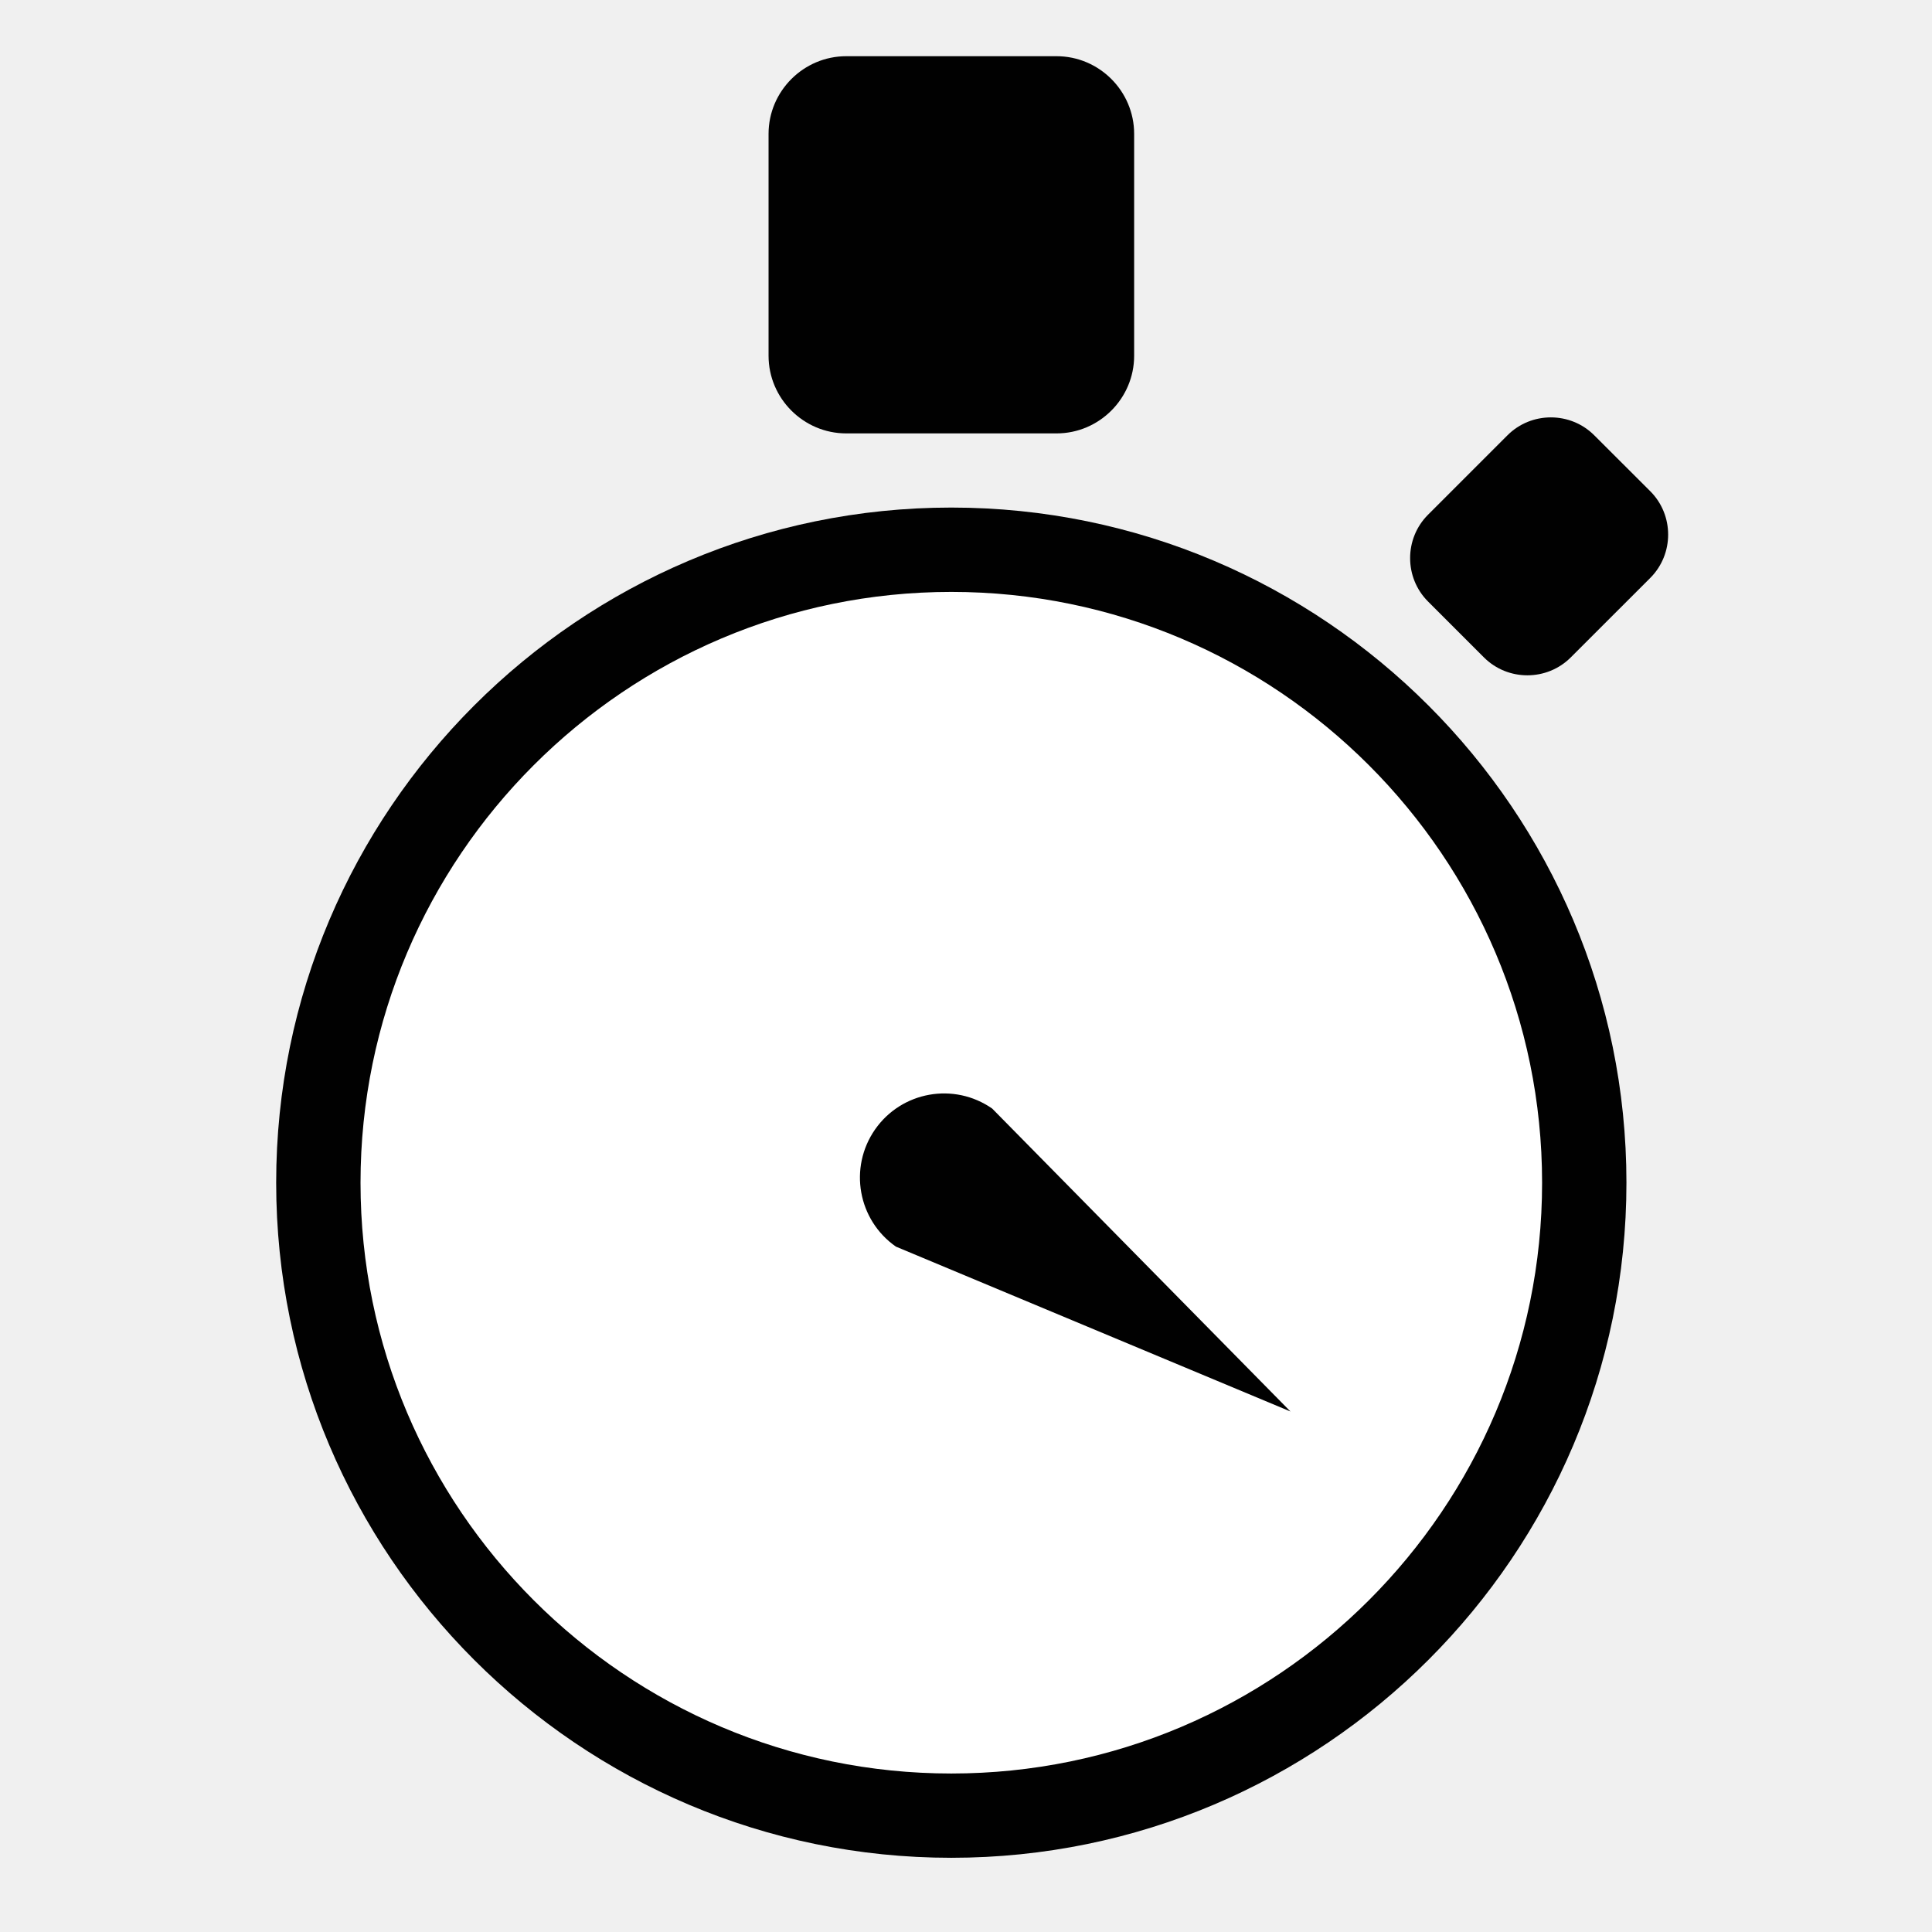
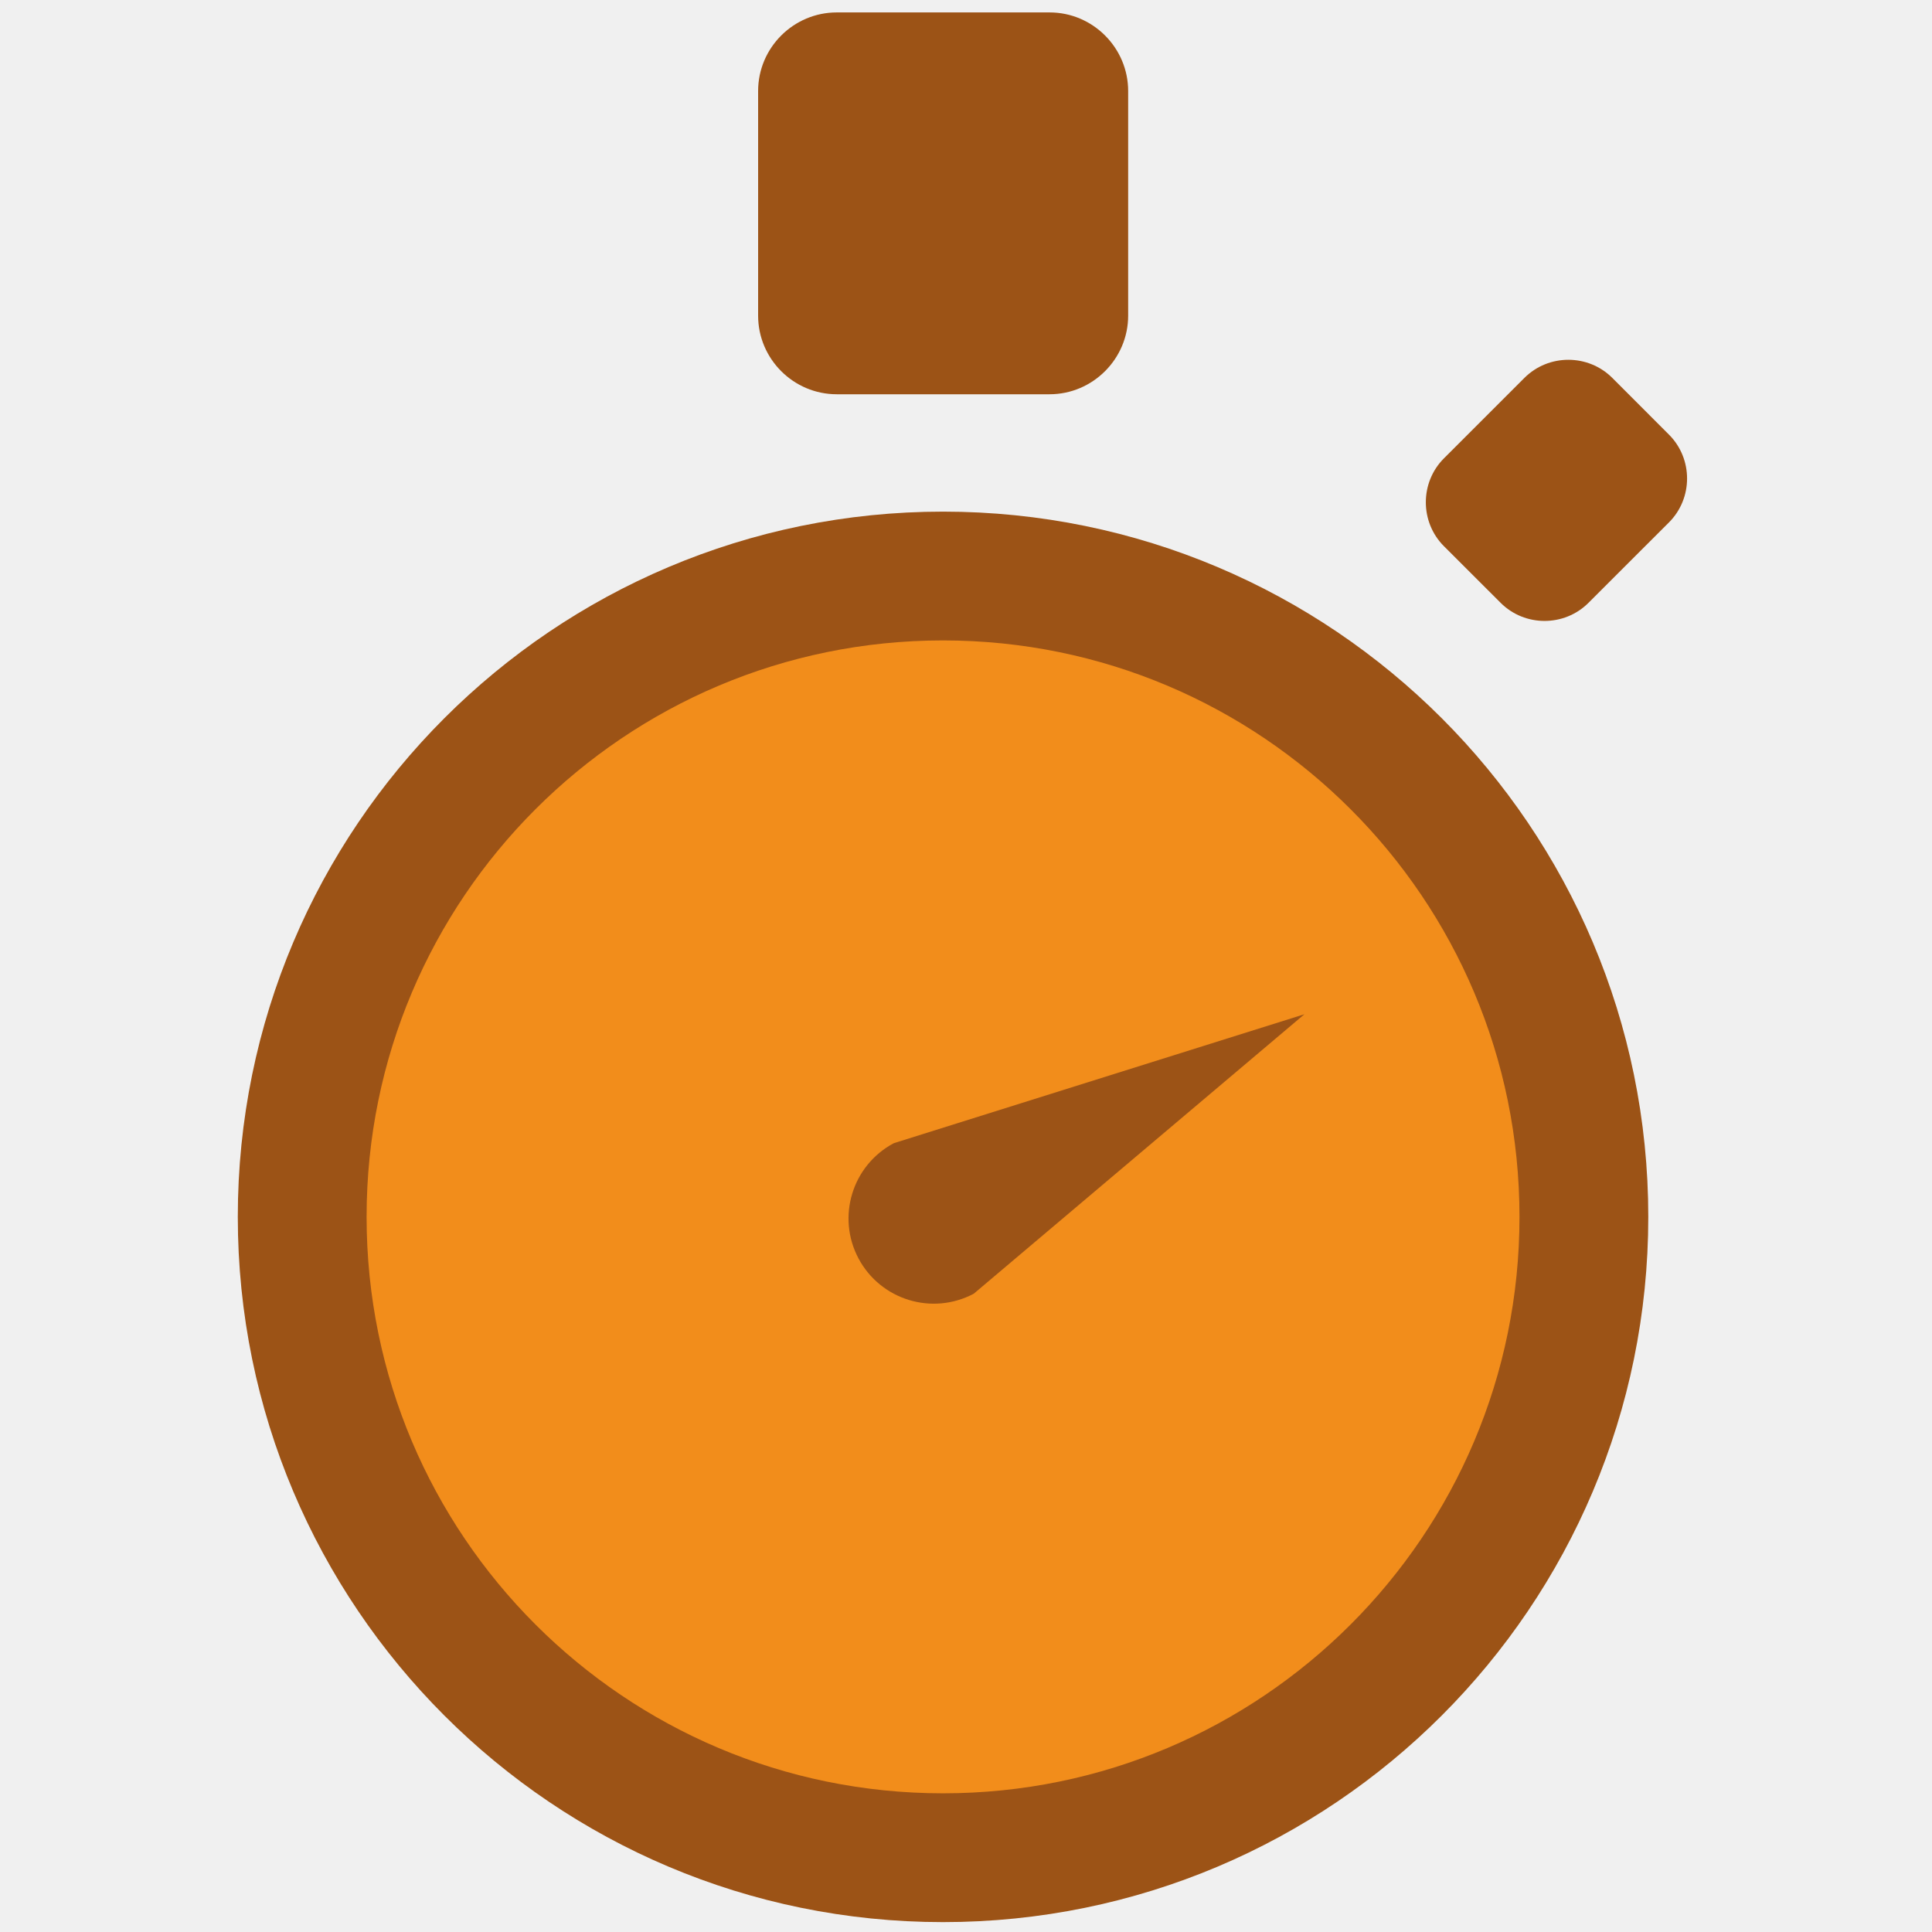
- <svg xmlns="http://www.w3.org/2000/svg" version="1.0" width="45" height="45" viewBox="0 0 48.92 43.846" id="Icon" xml:space="preserve" style="overflow:visible">
-   <path style="fill:#FFFFFF" d="m 41.584,21.815 a 19.607,19.768 0 1 1 -39.214,0 19.607,19.768 0 1 1 39.214,0 z" transform="matrix(0.8504426,0,0,0.8434907,5.406792,9.111667)" id="path2186" />
-   <g style="fill:#010101" transform="matrix(0.8052981,0,0,0.8052981,-66.55963,-130.7668)" id="g3181">
-     <path d="m 112.564,217.647 c -11.705,0 -21.228,-9.522 -21.228,-21.227 0,-11.705 9.523,-21.228 21.228,-21.228 11.705,0 21.228,9.523 21.228,21.228 0,11.704 -9.523,21.227 -21.228,21.227 z m 0,-39.803 c -10.243,0 -18.576,8.333 -18.576,18.577 0,10.244 8.333,18.576 18.576,18.576 10.243,0 18.576,-8.333 18.576,-18.576 0,-10.243 -8.333,-18.577 -18.576,-18.577 z" id="path3131" />
-     <g id="g3133">
-       <path d="m 118.313,170.419 c 0,1.343 -1.099,2.441 -2.44,2.441 h -6.613 c -1.343,0 -2.442,-1.099 -2.442,-2.441 v -6.978 c 0,-1.343 1.101,-2.441 2.442,-2.441 h 6.613 c 1.343,0 2.44,1.099 2.44,2.441 v 6.978 z" id="path3135" />
+ <svg xmlns="http://www.w3.org/2000/svg" version="1.1" id="Layer_1" x="0px" y="0px" width="60px" height="60px" viewBox="0 0 60 60" enable-background="new 0 0 60 60" xml:space="preserve">
+   <g>
+     <circle fill="#F28D1B" stroke="#9C5316" stroke-width="4" stroke-miterlimit="10" cx="29.287" cy="37.791" r="19.902" />
+     <g>
+       <path fill="#9C5316" d="M35.036,9.803c0,1.344-1.102,2.441-2.44,2.441h-6.61c-1.345,0-2.442-1.099-2.442-2.441V2.827    c0-1.345,1.1-2.441,2.442-2.441h6.61c1.344,0,2.44,1.1,2.44,2.441V9.803z" />
    </g>
-     <g id="g3137">
-       <path d="m 132.041,179.904 c -0.75,0.75 -1.979,0.75 -2.729,0 l -1.759,-1.759 c -0.75,-0.75 -0.75,-1.977 0,-2.727 l 2.499,-2.499 c 0.75,-0.75 1.977,-0.75 2.727,0 l 1.762,1.759 c 0.75,0.75 0.75,1.977 0,2.727 l -2.5,2.499 z" id="path3139" />
+     <g>
+       <path fill="#9C5316" d="M49.332,18.721c-0.75,0.75-1.979,0.75-2.729,0l-1.76-1.758c-0.75-0.75-0.75-1.979,0-2.729l2.499-2.498    c0.75-0.75,1.979-0.75,2.729,0l1.76,1.761c0.75,0.75,0.75,1.977,0,2.727L49.332,18.721z" />
    </g>
-     <path d="m 110.822,198.43 c -1.196,-0.836 -1.491,-2.482 -0.656,-3.683 0.836,-1.199 2.482,-1.493 3.683,-0.658 l 9.379,9.525 -12.406,-5.184 z" id="path3143" />
+     <path fill="#9C5316" d="M30.241,40.177c-1.291,0.686-2.891,0.196-3.579-1.094c-0.687-1.29-0.196-2.893,1.095-3.58l12.753-4.005   L30.241,40.177z" />
  </g>
</svg>
